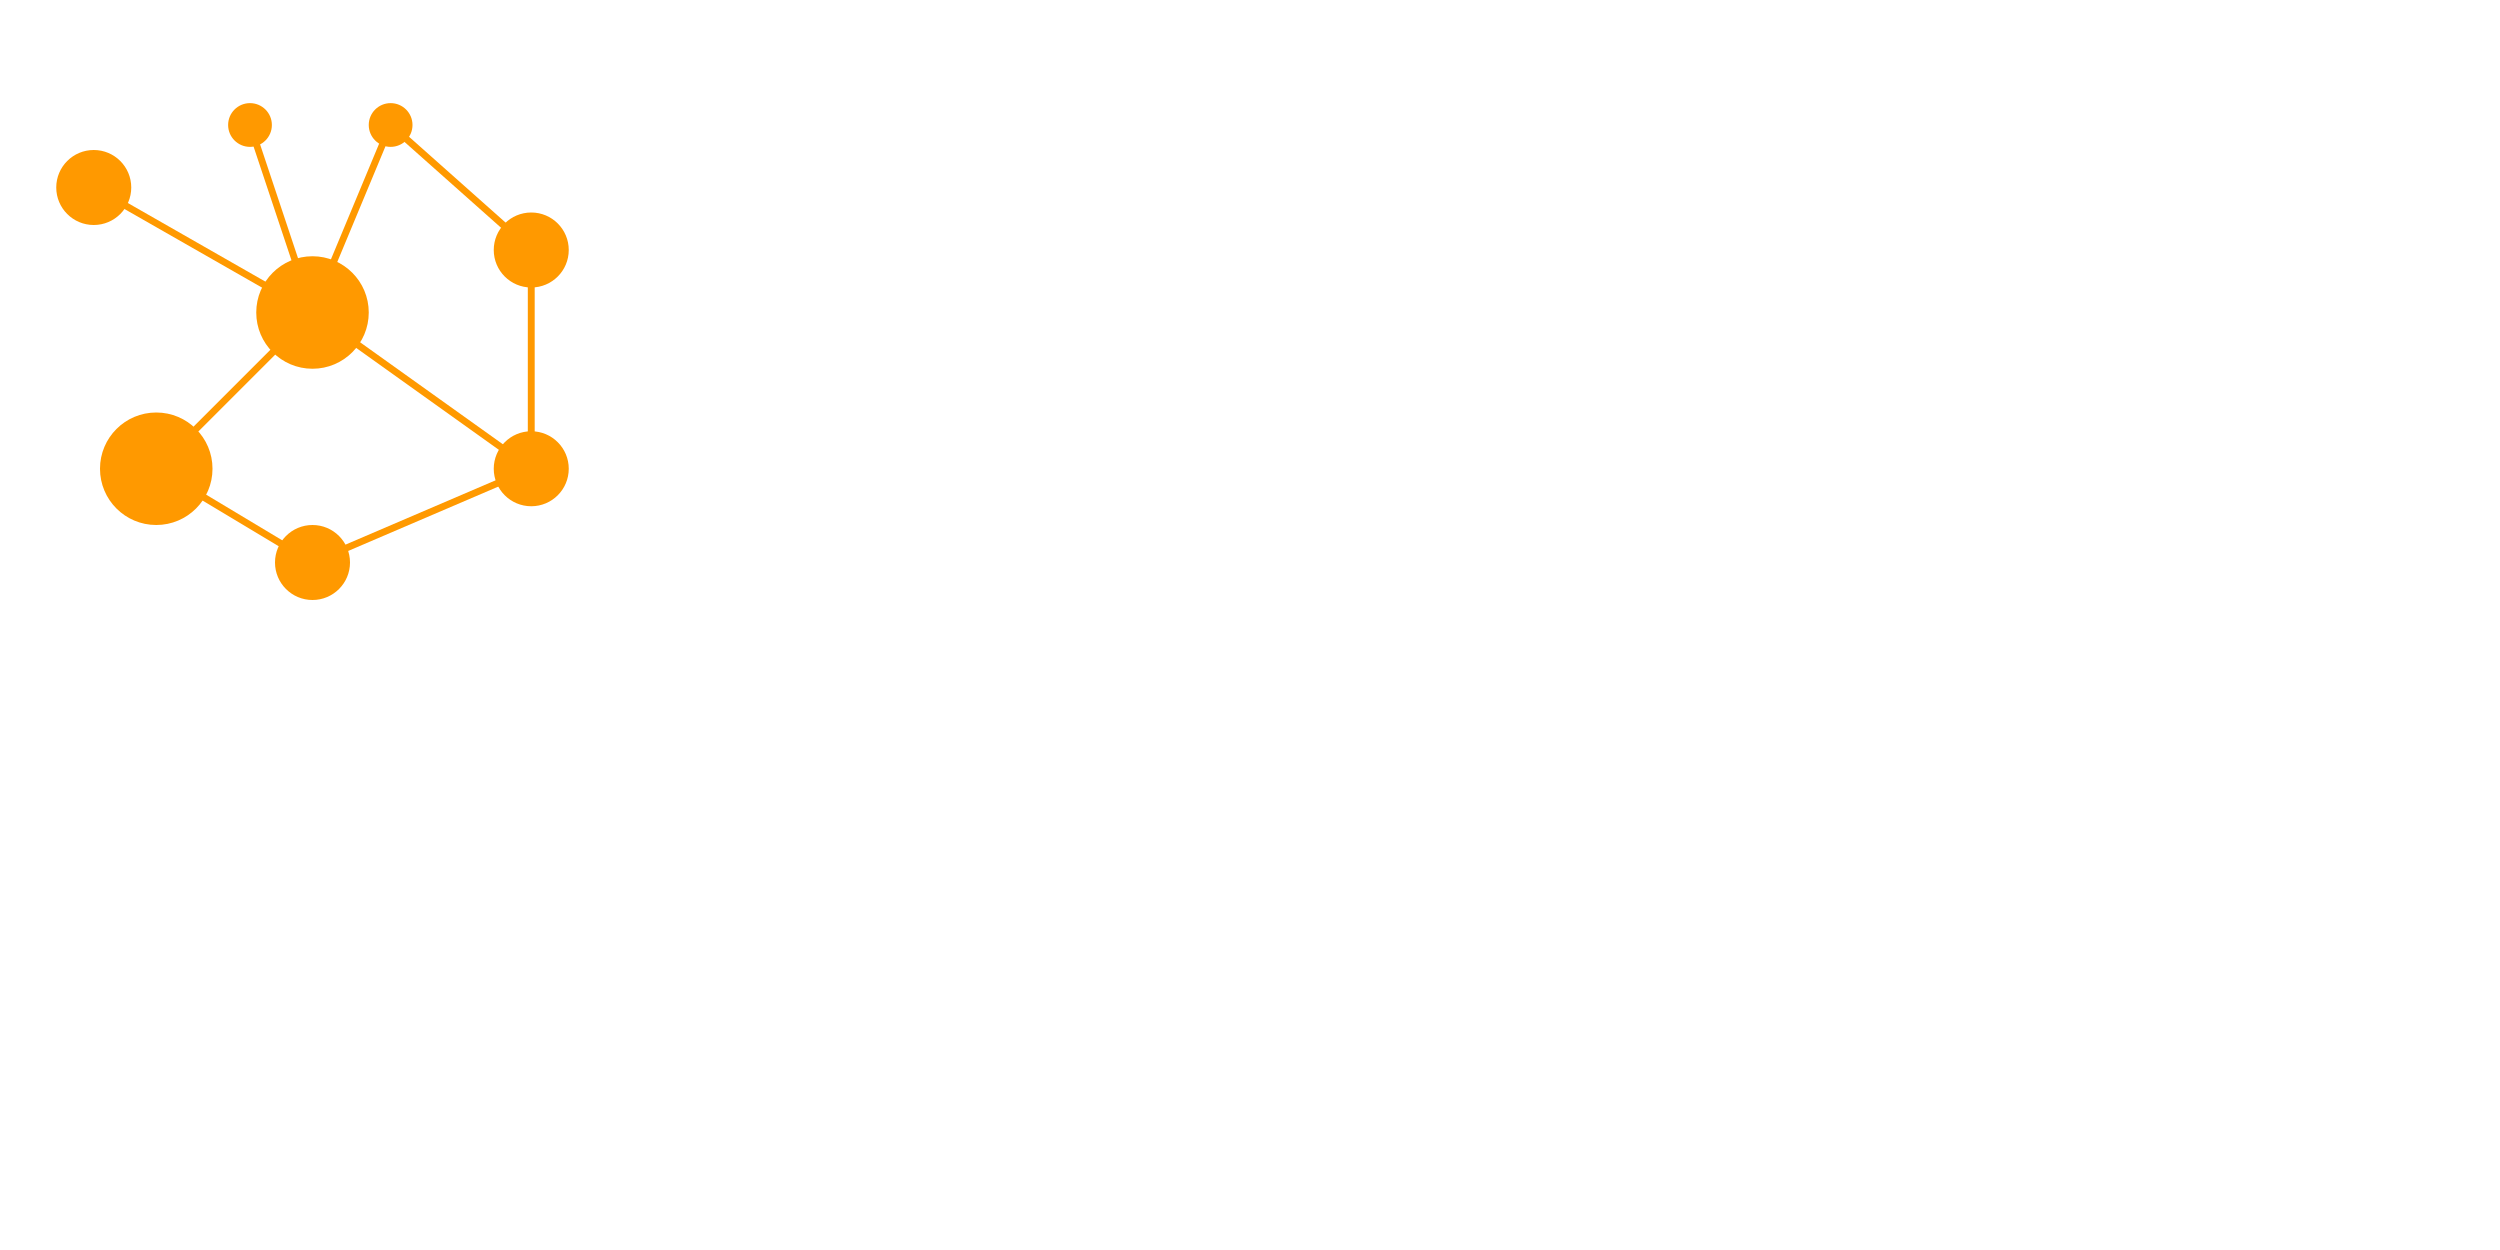
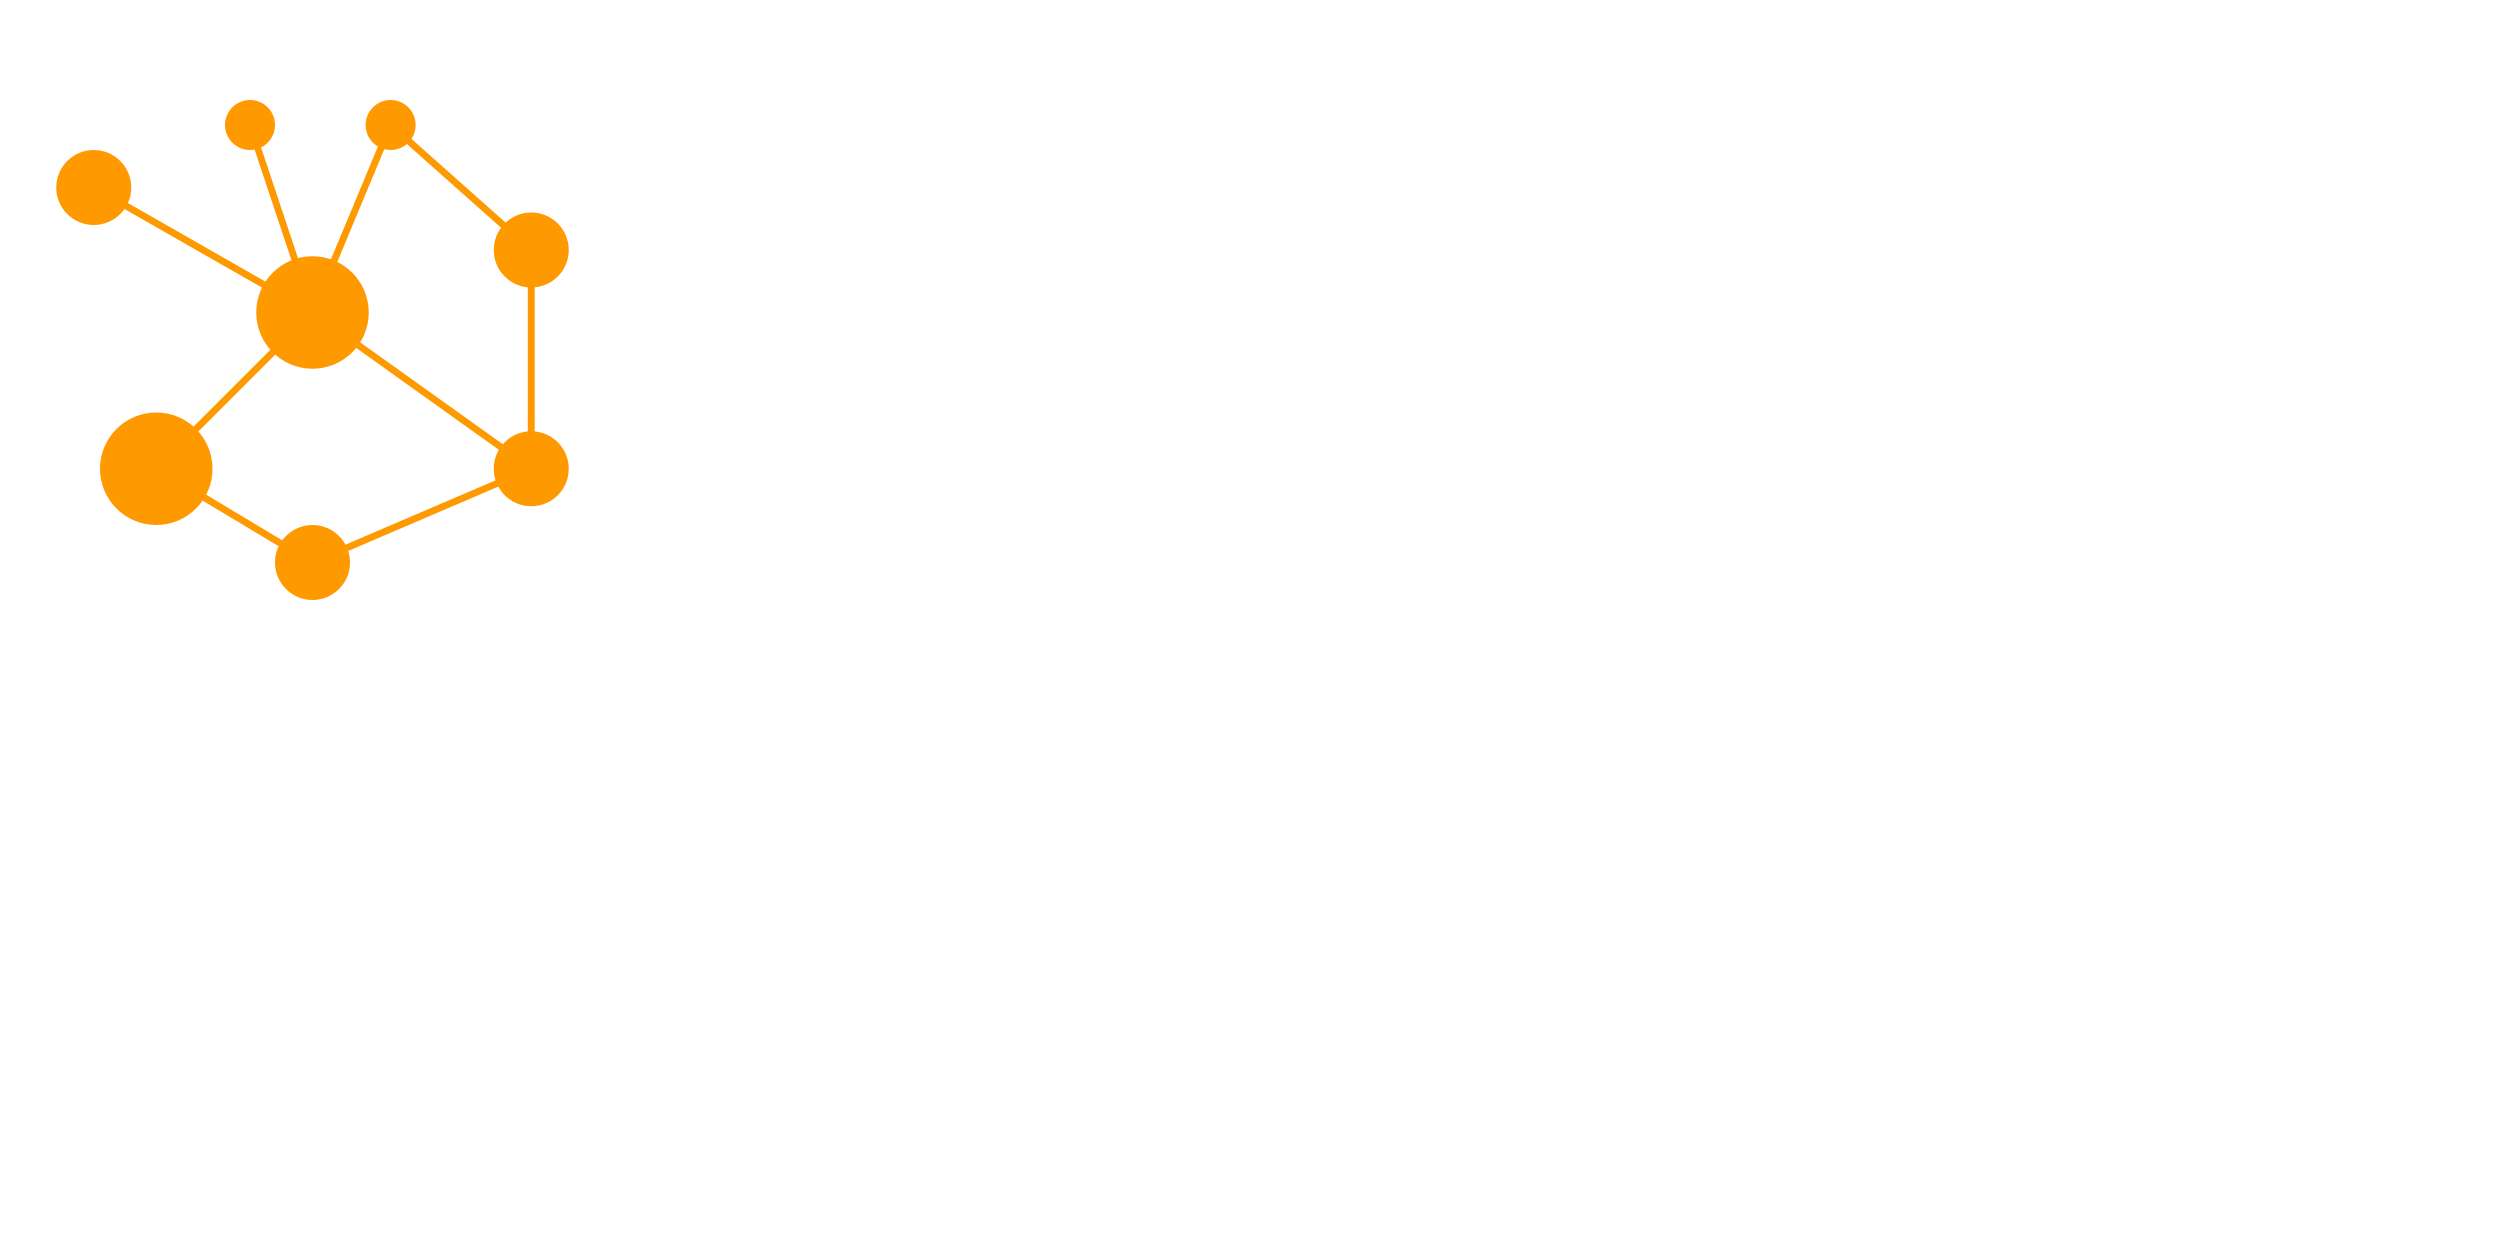
<svg xmlns="http://www.w3.org/2000/svg" width="800" height="400" viewBox="0 0 800 400" version="1.1" id="svg51">
  <defs id="defs55" />
  <style id="style2">
        .balls { fill: #ff9900}
    </style>
  <g id="orangeballs" class="balls">
    <circle cx="30" cy="60" r="12" id="circle4" />
-     <circle cx="80" cy="40" r="7" id="circle6" />
-     <circle cx="125" cy="40" r="7" id="circle8" />
+     <circle cx="80" cy="40" r="8" id="circle6" />
+     <circle cx="125" cy="40" r="8" id="circle8" />
    <circle cx="170" cy="80" r="12" id="circle10" />
    <circle cx="170" cy="150" r="12" id="circle12" />
    <circle cx="100" cy="180" r="12" id="circle14" />
    <circle cx="50" cy="150" r="18" id="circle16" />
    <circle cx="100" cy="100" r="18" id="circle18" />
  </g>
  <g class="lines" stroke-width="2.2" stroke="#ff9900" id="g39">
    <line x1="100" y1="100" x2="30" y2="60" id="line21" />
    <line x1="100" y1="100" x2="80" y2="40" id="line23" />
    <line x1="100" y1="100" x2="125" y2="40" id="line25" />
    <line x1="125" y1="40" x2="170" y2="80" id="line27" />
    <line x1="100" y1="100" x2="50" y2="150" id="line29" />
    <line x1="100" y1="100" x2="170" y2="150" id="line31" />
    <line x1="100" y1="180" x2="170" y2="150" id="line33" />
    <line x1="170" y1="80" x2="170" y2="150" id="line35" />
    <line x1="100" y1="180" x2="50" y2="150" id="line37" />
  </g>
</svg>
